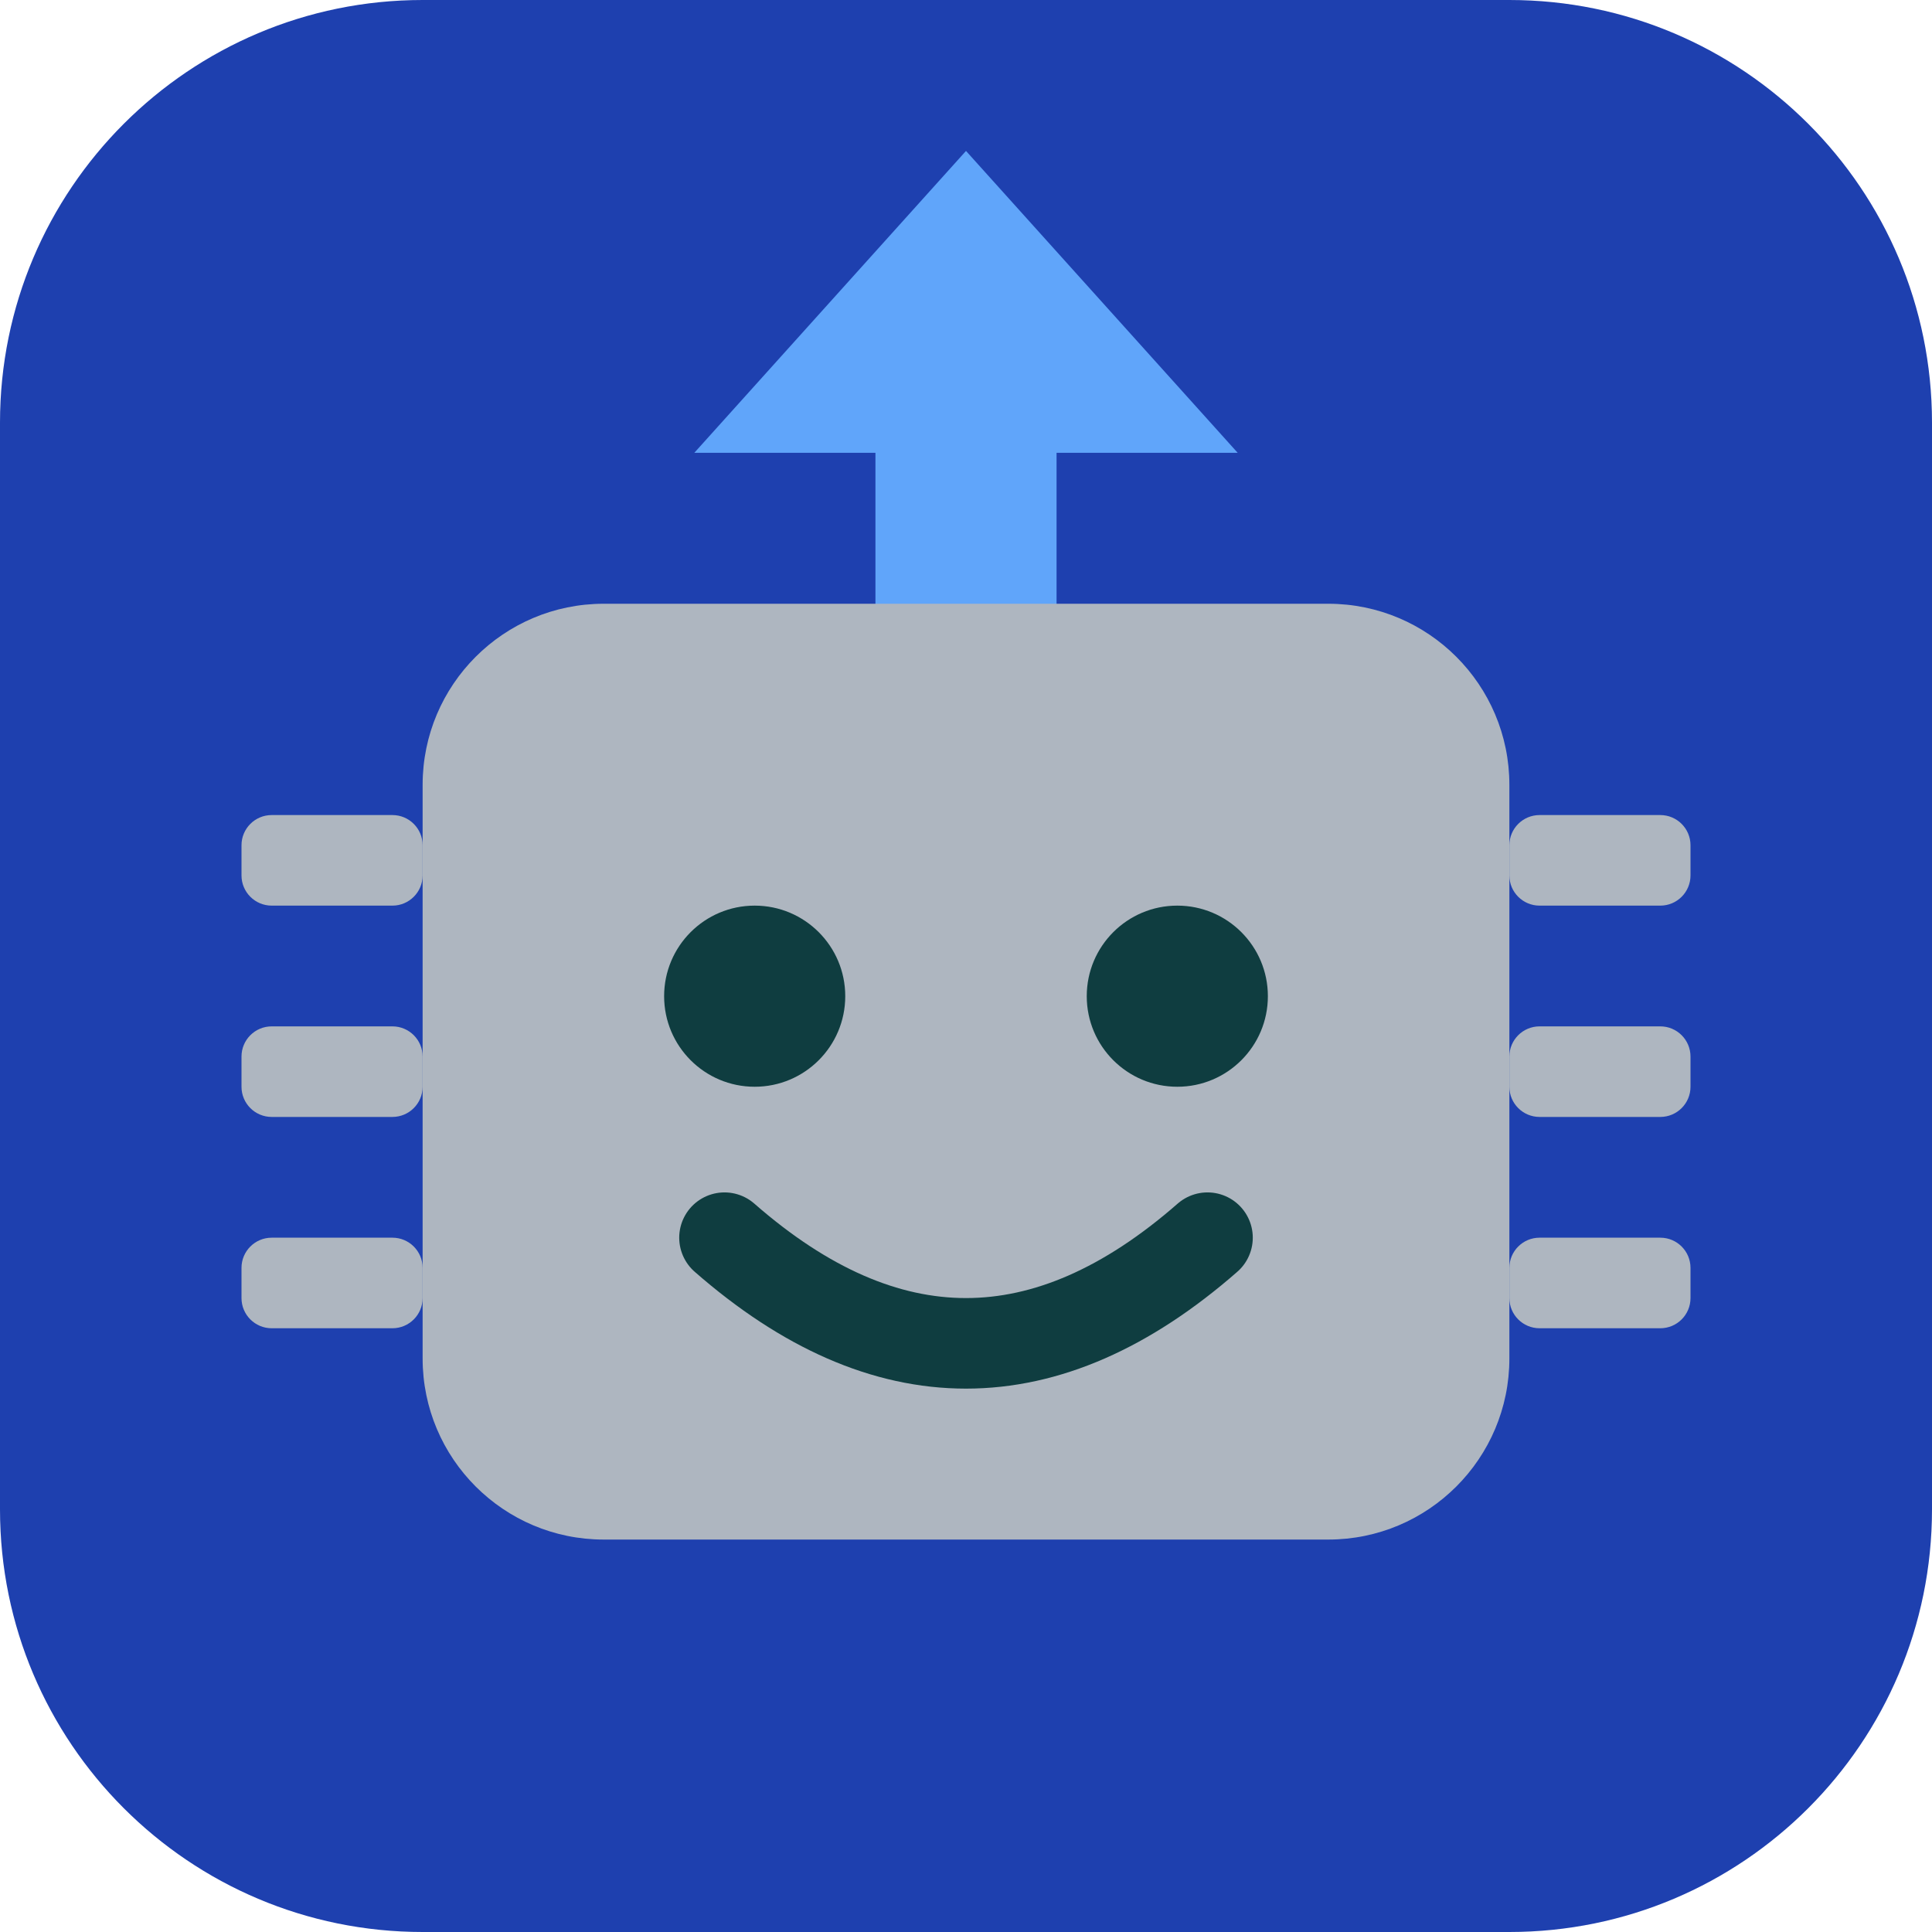
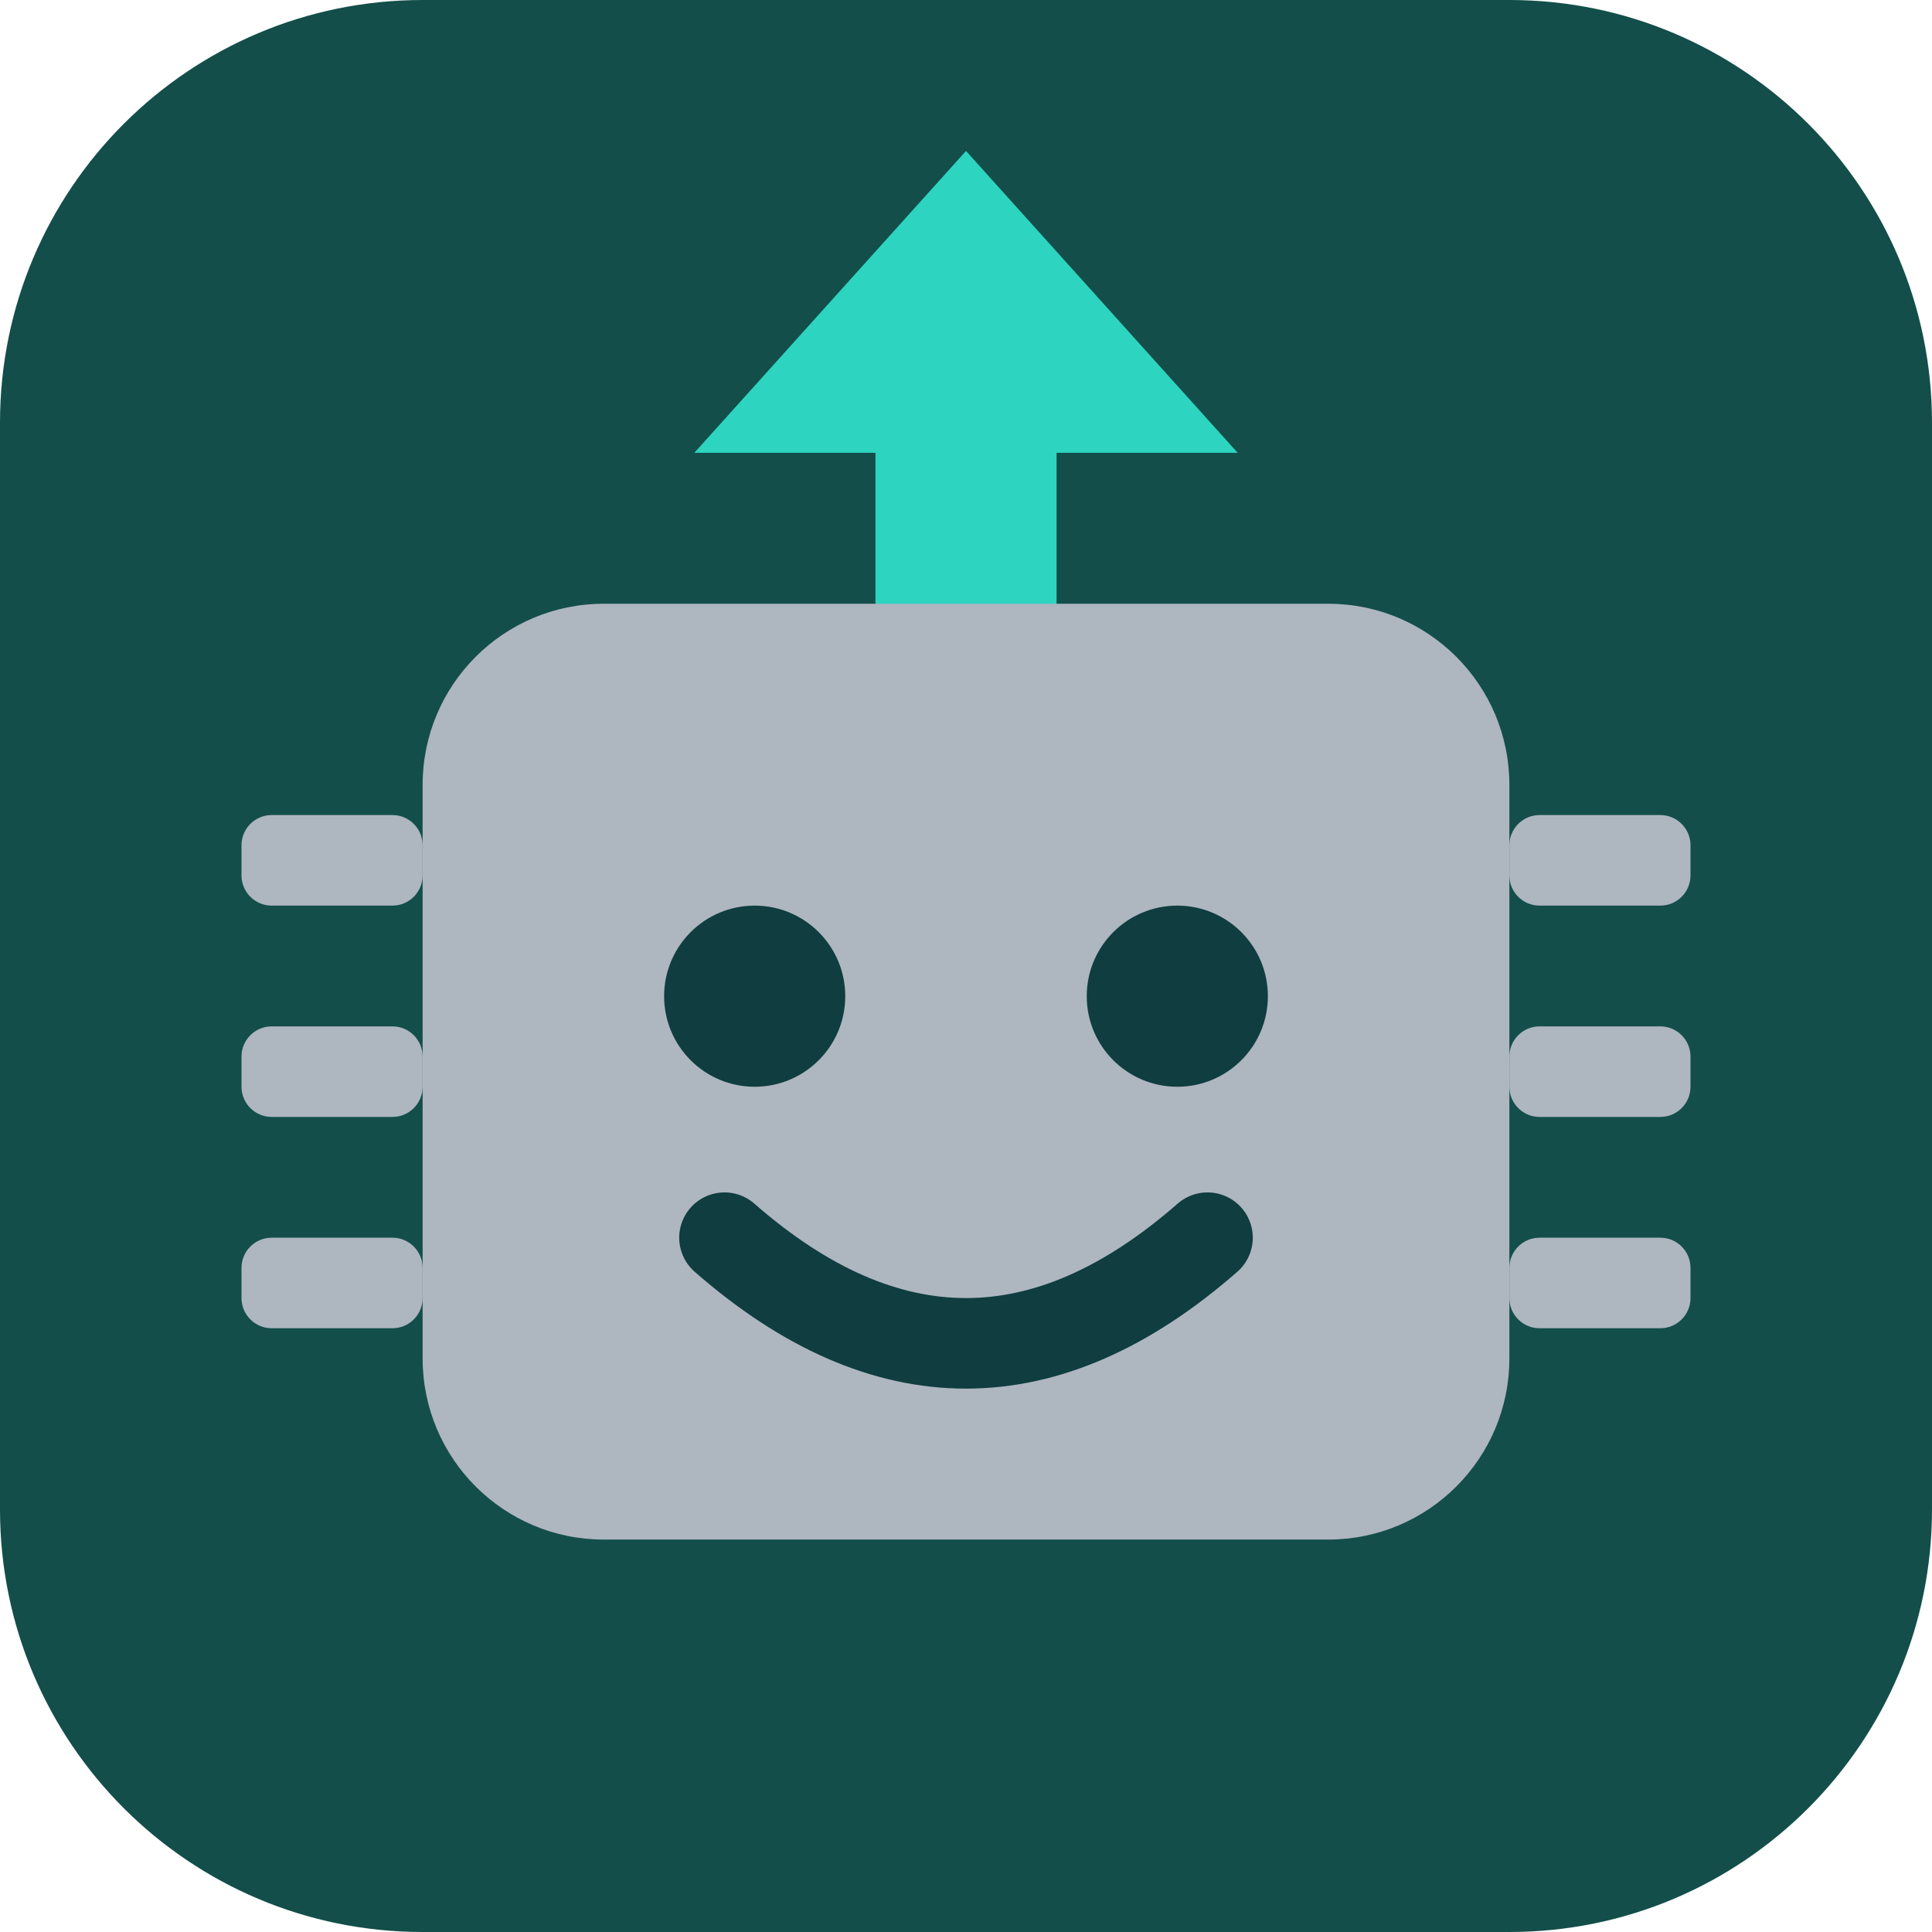
<svg xmlns="http://www.w3.org/2000/svg" viewBox="0 0 64 64" width="64" height="64">
-   <rect x="0" y="0" width="64" height="64" rx="14" fill="#1E40AF" />
-   <polygon points="32,5 23,15 41,15" fill="#60A5FA" />
-   <rect x="29" y="14" width="6" height="7" fill="#60A5FA" />
+   <rect x="0" y="0" width="64" height="64" rx="14" fill="#134E4A" />
+   <polygon points="32,5 23,15 41,15" fill="#2DD4BF" />
+   <rect x="29" y="14" width="6" height="7" fill="#2DD4BF" />
  <rect x="8" y="27" width="6" height="3" rx="1" fill="#AEB6C0" />
  <rect x="8" y="34" width="6" height="3" rx="1" fill="#AEB6C0" />
  <rect x="8" y="41" width="6" height="3" rx="1" fill="#AEB6C0" />
  <rect x="50" y="27" width="6" height="3" rx="1" fill="#AEB6C0" />
  <rect x="50" y="34" width="6" height="3" rx="1" fill="#AEB6C0" />
  <rect x="50" y="41" width="6" height="3" rx="1" fill="#AEB6C0" />
  <rect x="14" y="20" width="36" height="31" rx="6" fill="#AEB6C0" />
  <circle cx="25" cy="33" r="3" fill="#0F3D40" />
  <circle cx="39" cy="33" r="3" fill="#0F3D40" />
  <path d="M24 41 Q32 48 40 41" fill="none" stroke="#0F3D40" stroke-width="3" stroke-linecap="round" />
</svg>
